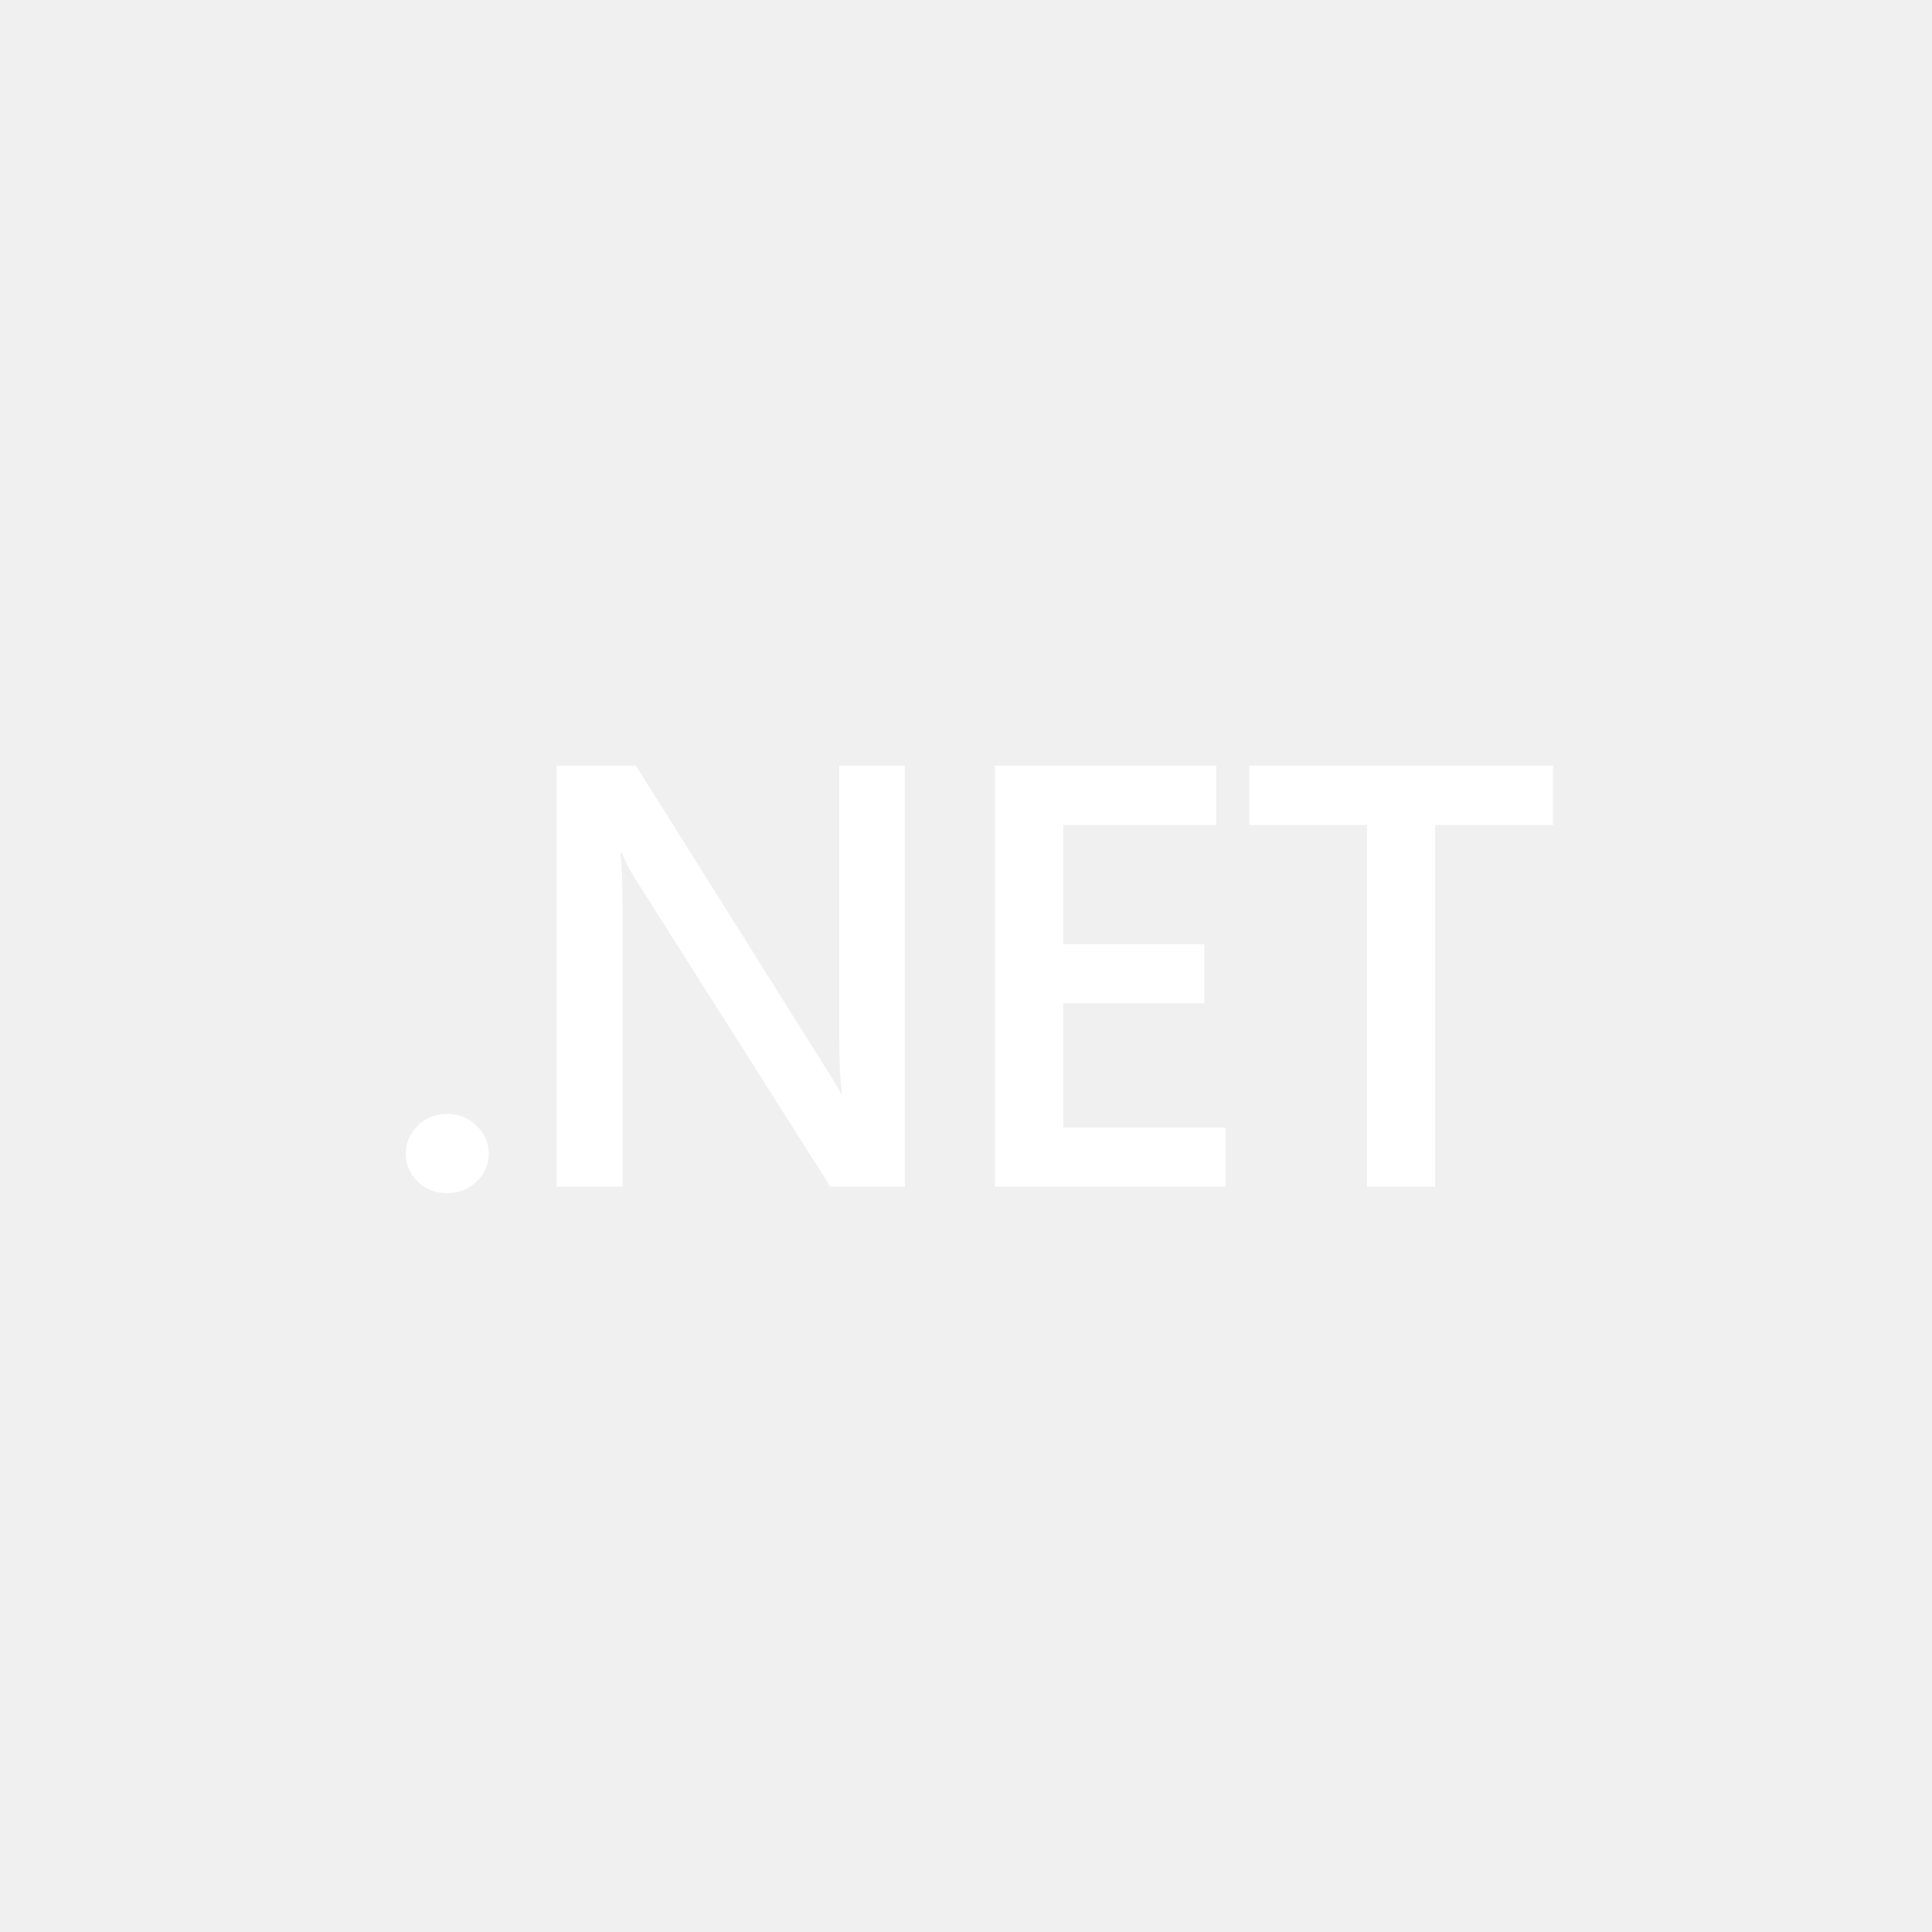
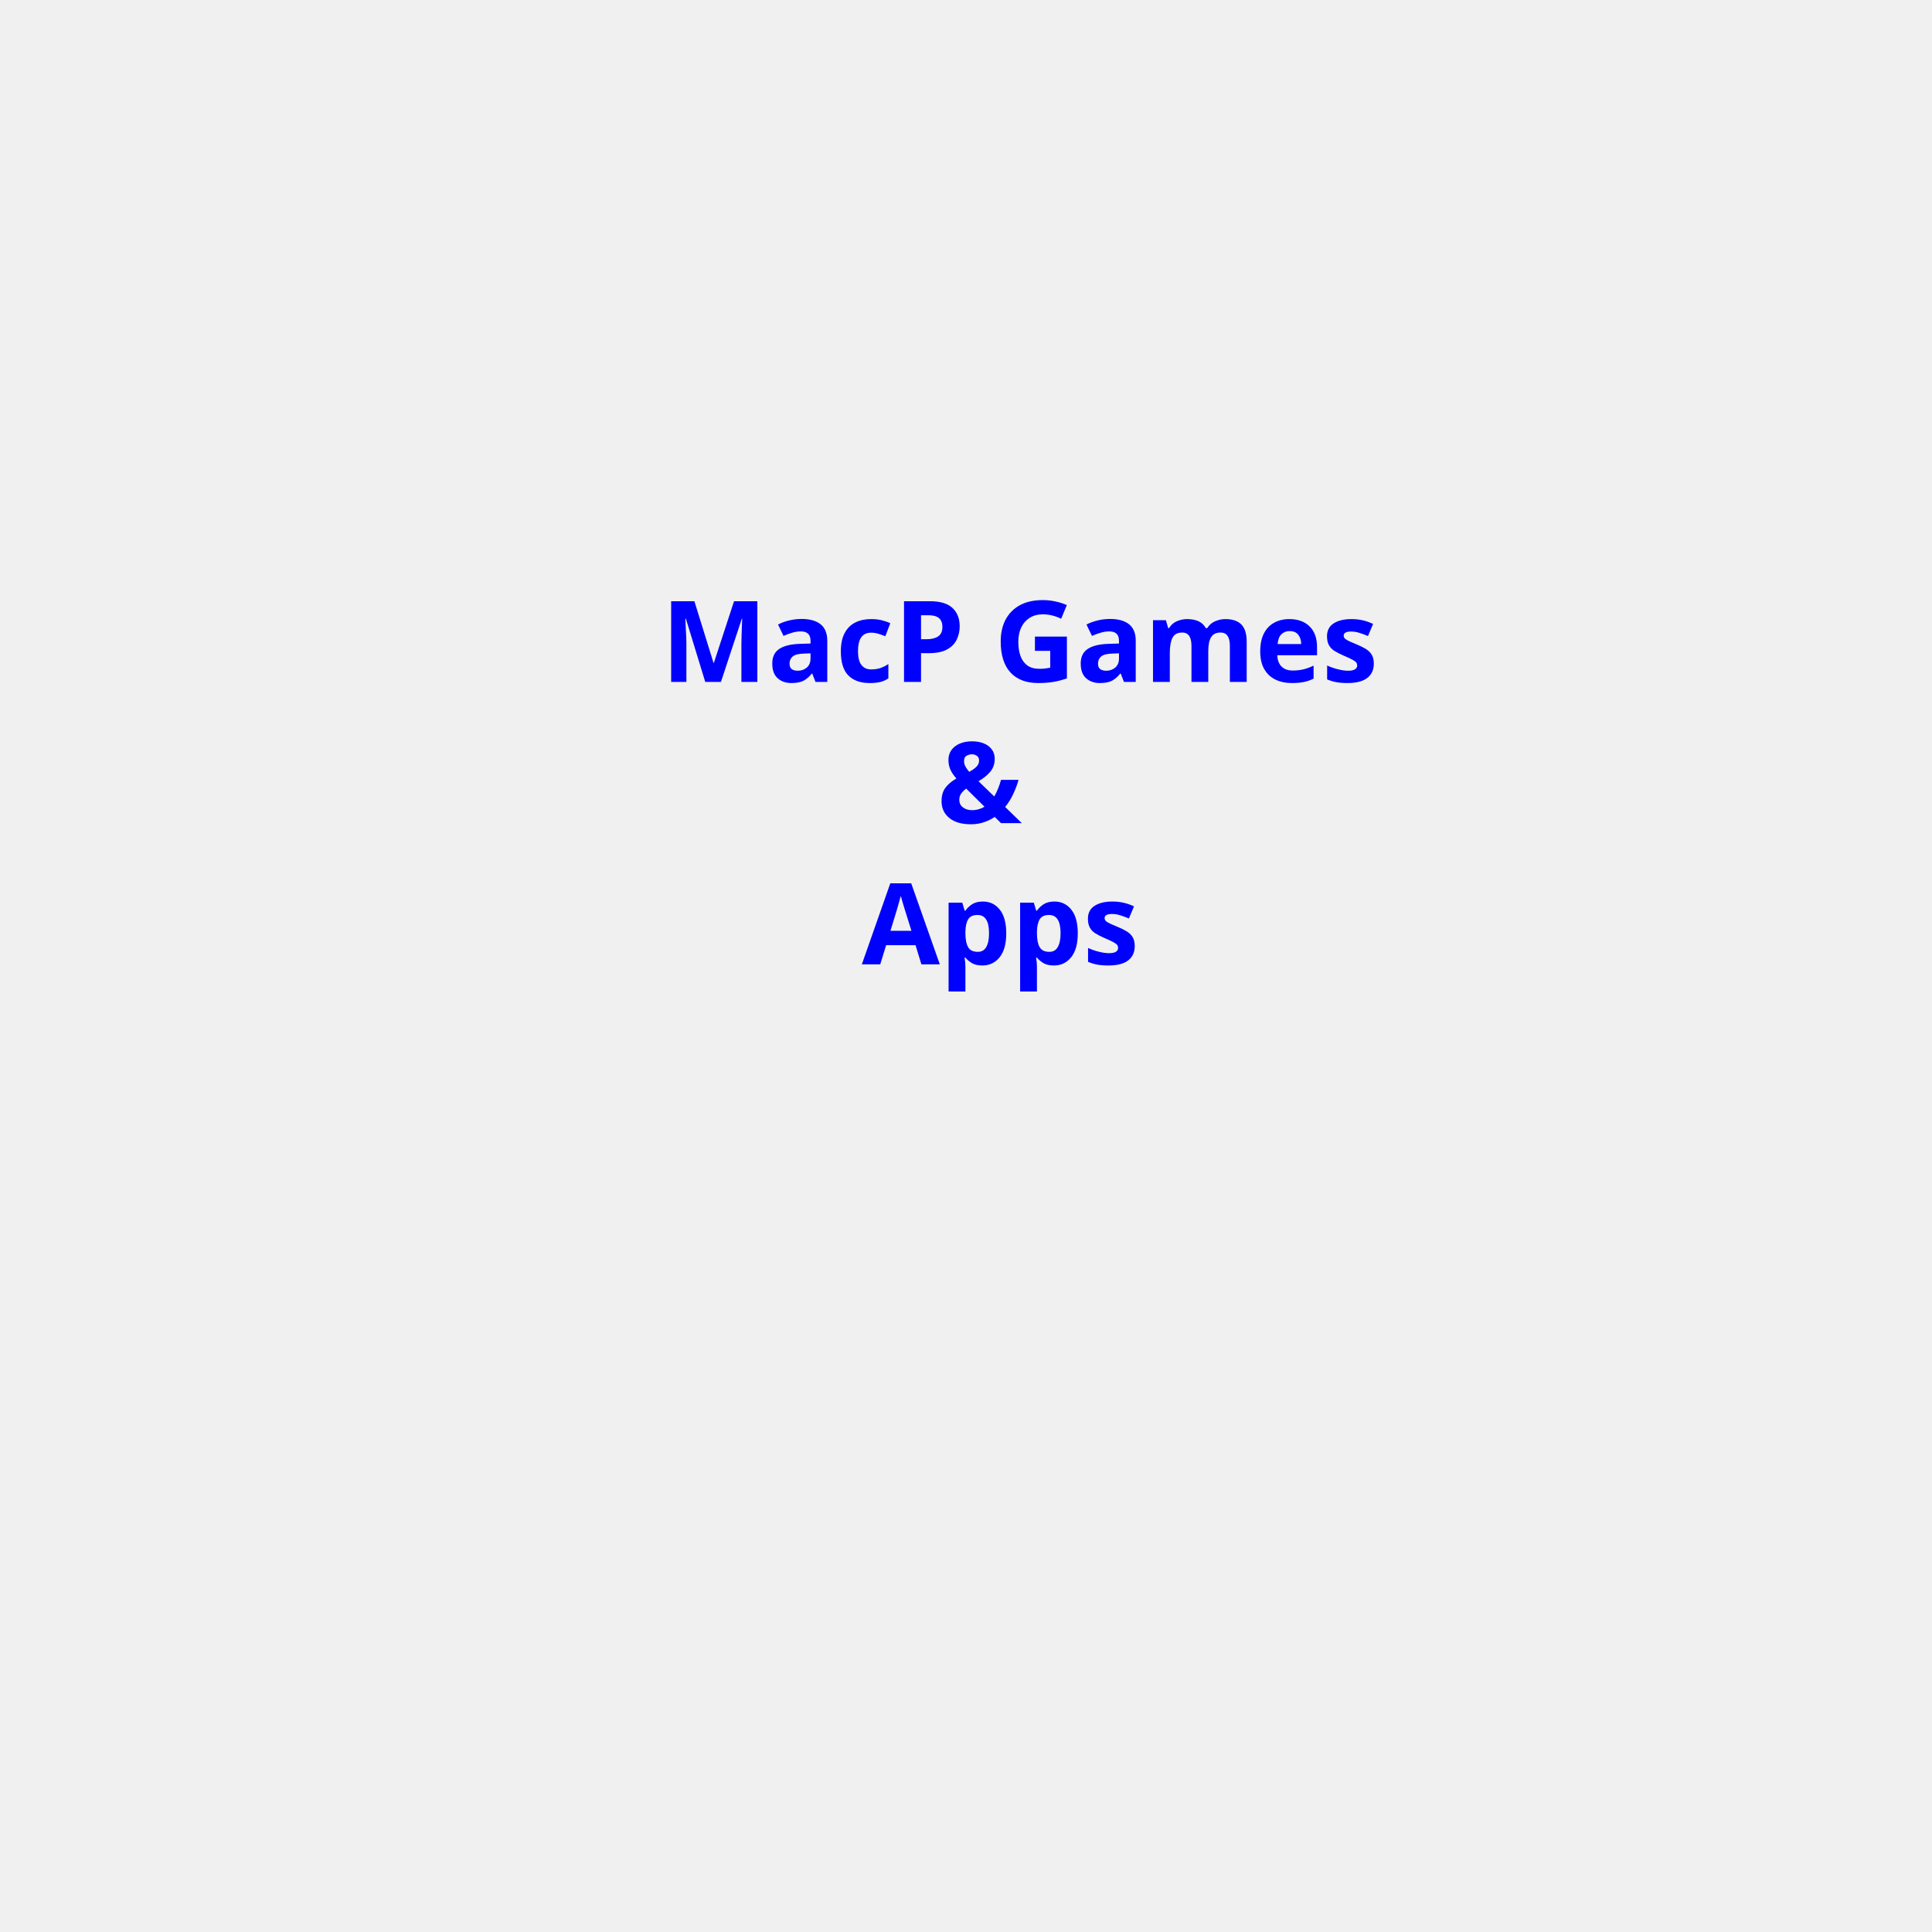
- <svg xmlns="http://www.w3.org/2000/svg" width="456" height="456" viewBox="0 0 456 456" version="1.1" xml:space="preserve" style="fill-rule:evenodd;clip-rule:evenodd;stroke-linejoin:round;stroke-miterlimit:2;">
-   <path d="m 105.5,281.609 c -2.703,0 -5.001,-0.9 -6.893,-2.702 -1.892,-1.848 -2.838,-4.042 -2.838,-6.582 0,-2.587 0.946,-4.804 2.838,-6.652 1.892,-1.848 4.19,-2.772 6.893,-2.772 2.748,0 5.068,0.924 6.96,2.772 1.937,1.848 2.906,4.064 2.906,6.652 0,2.54 -0.968,4.734 -2.906,6.582 -1.892,1.802 -4.212,2.702 -6.96,2.702 z" style="fill:#ffffff;fill-rule:nonzero;stroke-width:0.838" />
-   <path d="M 213.561,280.084 H 195.99 L 149.7,207.054 c -1.171,-1.848 -2.14,-3.765 -2.906,-5.751 h -0.406 c 0.361,2.125 0.541,6.675 0.541,13.65 v 65.132 h -15.543 v -99.36 h 18.719 l 44.737,71.298 c 1.892,2.957 3.109,4.989 3.649,6.098 h 0.27 c -0.45,-2.632 -0.676,-7.09 -0.676,-13.373 v -64.023 h 15.476 z" style="fill:#ffffff;fill-rule:nonzero;stroke-width:0.838" />
-   <path d="m 289.251,280.084 h -54.401 v -99.36 h 52.238 v 13.997 h -36.154 v 28.131 h 33.316 v 13.927 h -33.316 v 29.378 h 38.316 z" style="fill:#ffffff;fill-rule:nonzero;stroke-width:0.838" />
-   <path d="M 366.565,194.721 H 338.722 v 85.363 h -16.084 v -85.363 h -27.775 v -13.997 h 71.701 z" style="fill:#ffffff;fill-rule:nonzero;stroke-width:0.838" />
+ <svg xmlns="http://www.w3.org/2000/svg" width="456" height="456" viewBox="0 0 456 456" version="1.1" xml:space="preserve" style="fill-rule:evenodd;clip-rule:evenodd;stroke-linejoin:round;stroke-miterlimit:2;" id="svg4">
+   <defs id="defs4">
+     <rect x="42.212" y="137.744" width="382.129" height="188.843" id="rect4" />
+   </defs>
+   <text xml:space="preserve" id="text4" style="white-space:pre;shape-inside:url(#rect4);fill:#0000ff;text-align:center;font-size:26.667px;-inkscape-font-specification:'Californian FB Bold';font-family:'Californian FB';font-weight:bold;font-style:normal;font-stretch:normal;font-variant:normal" x="38.229" y="0">
+     <tspan x="156.005" y="160.947" id="tspan1">MacP Games 
+ </tspan>
+     <tspan x="221.168" y="194.281" id="tspan2">&amp;
+ </tspan>
+     <tspan x="203.414" y="227.614" id="tspan3">Apps</tspan>
+   </text>
</svg>
